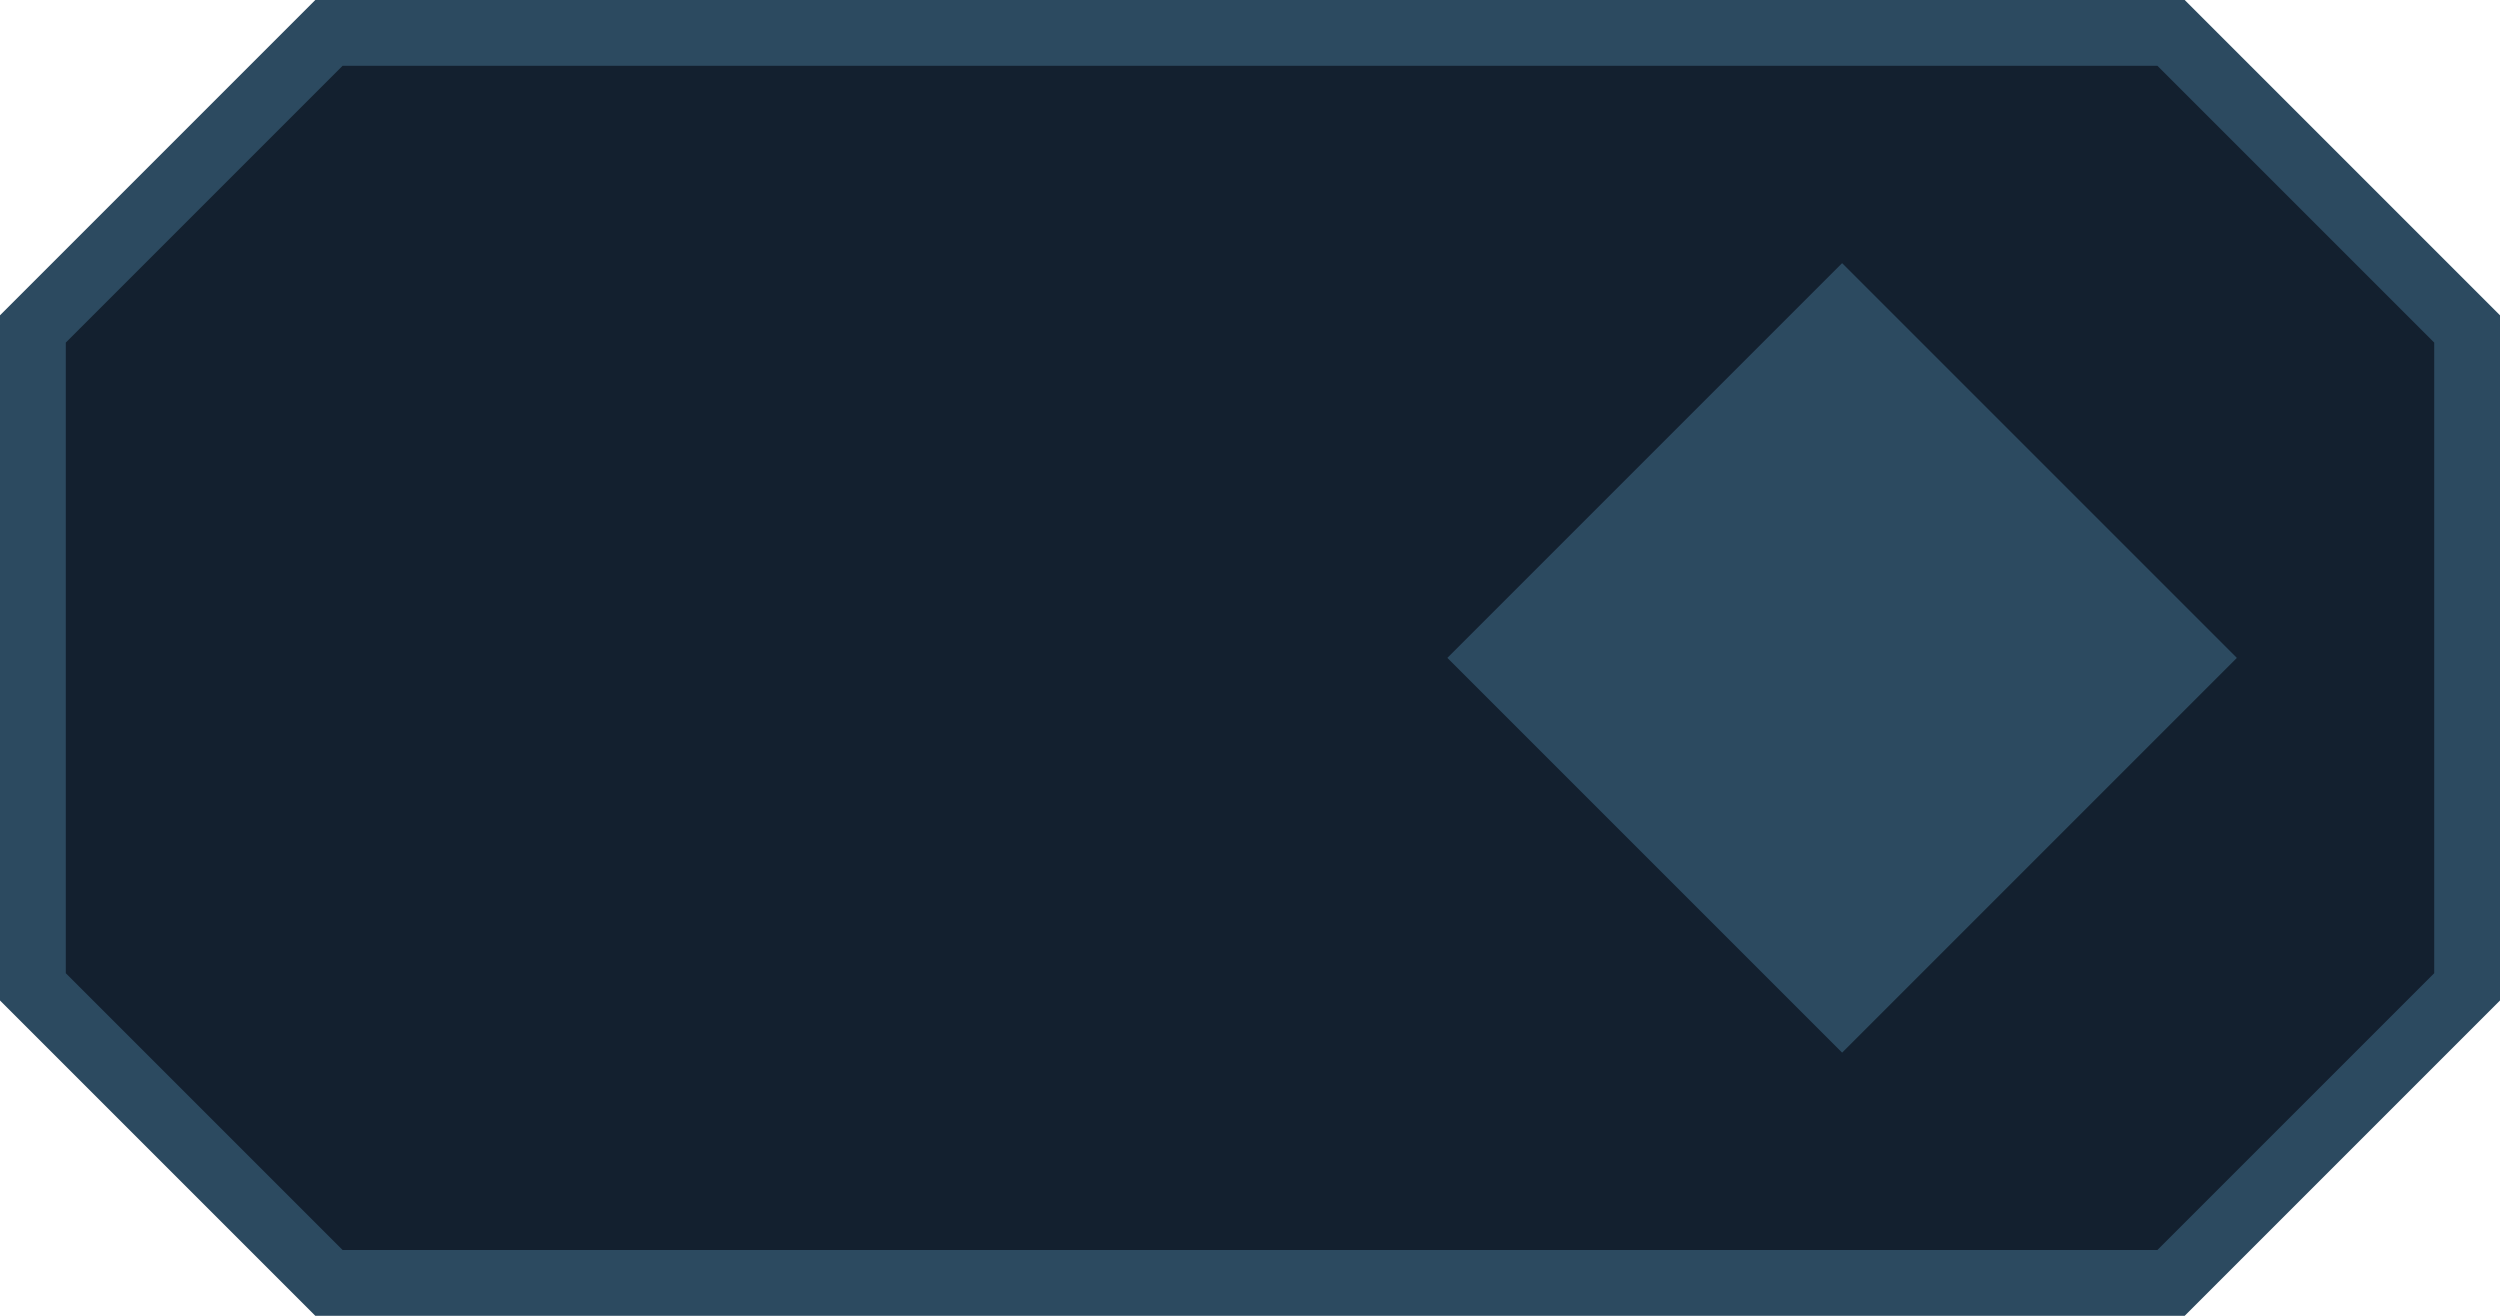
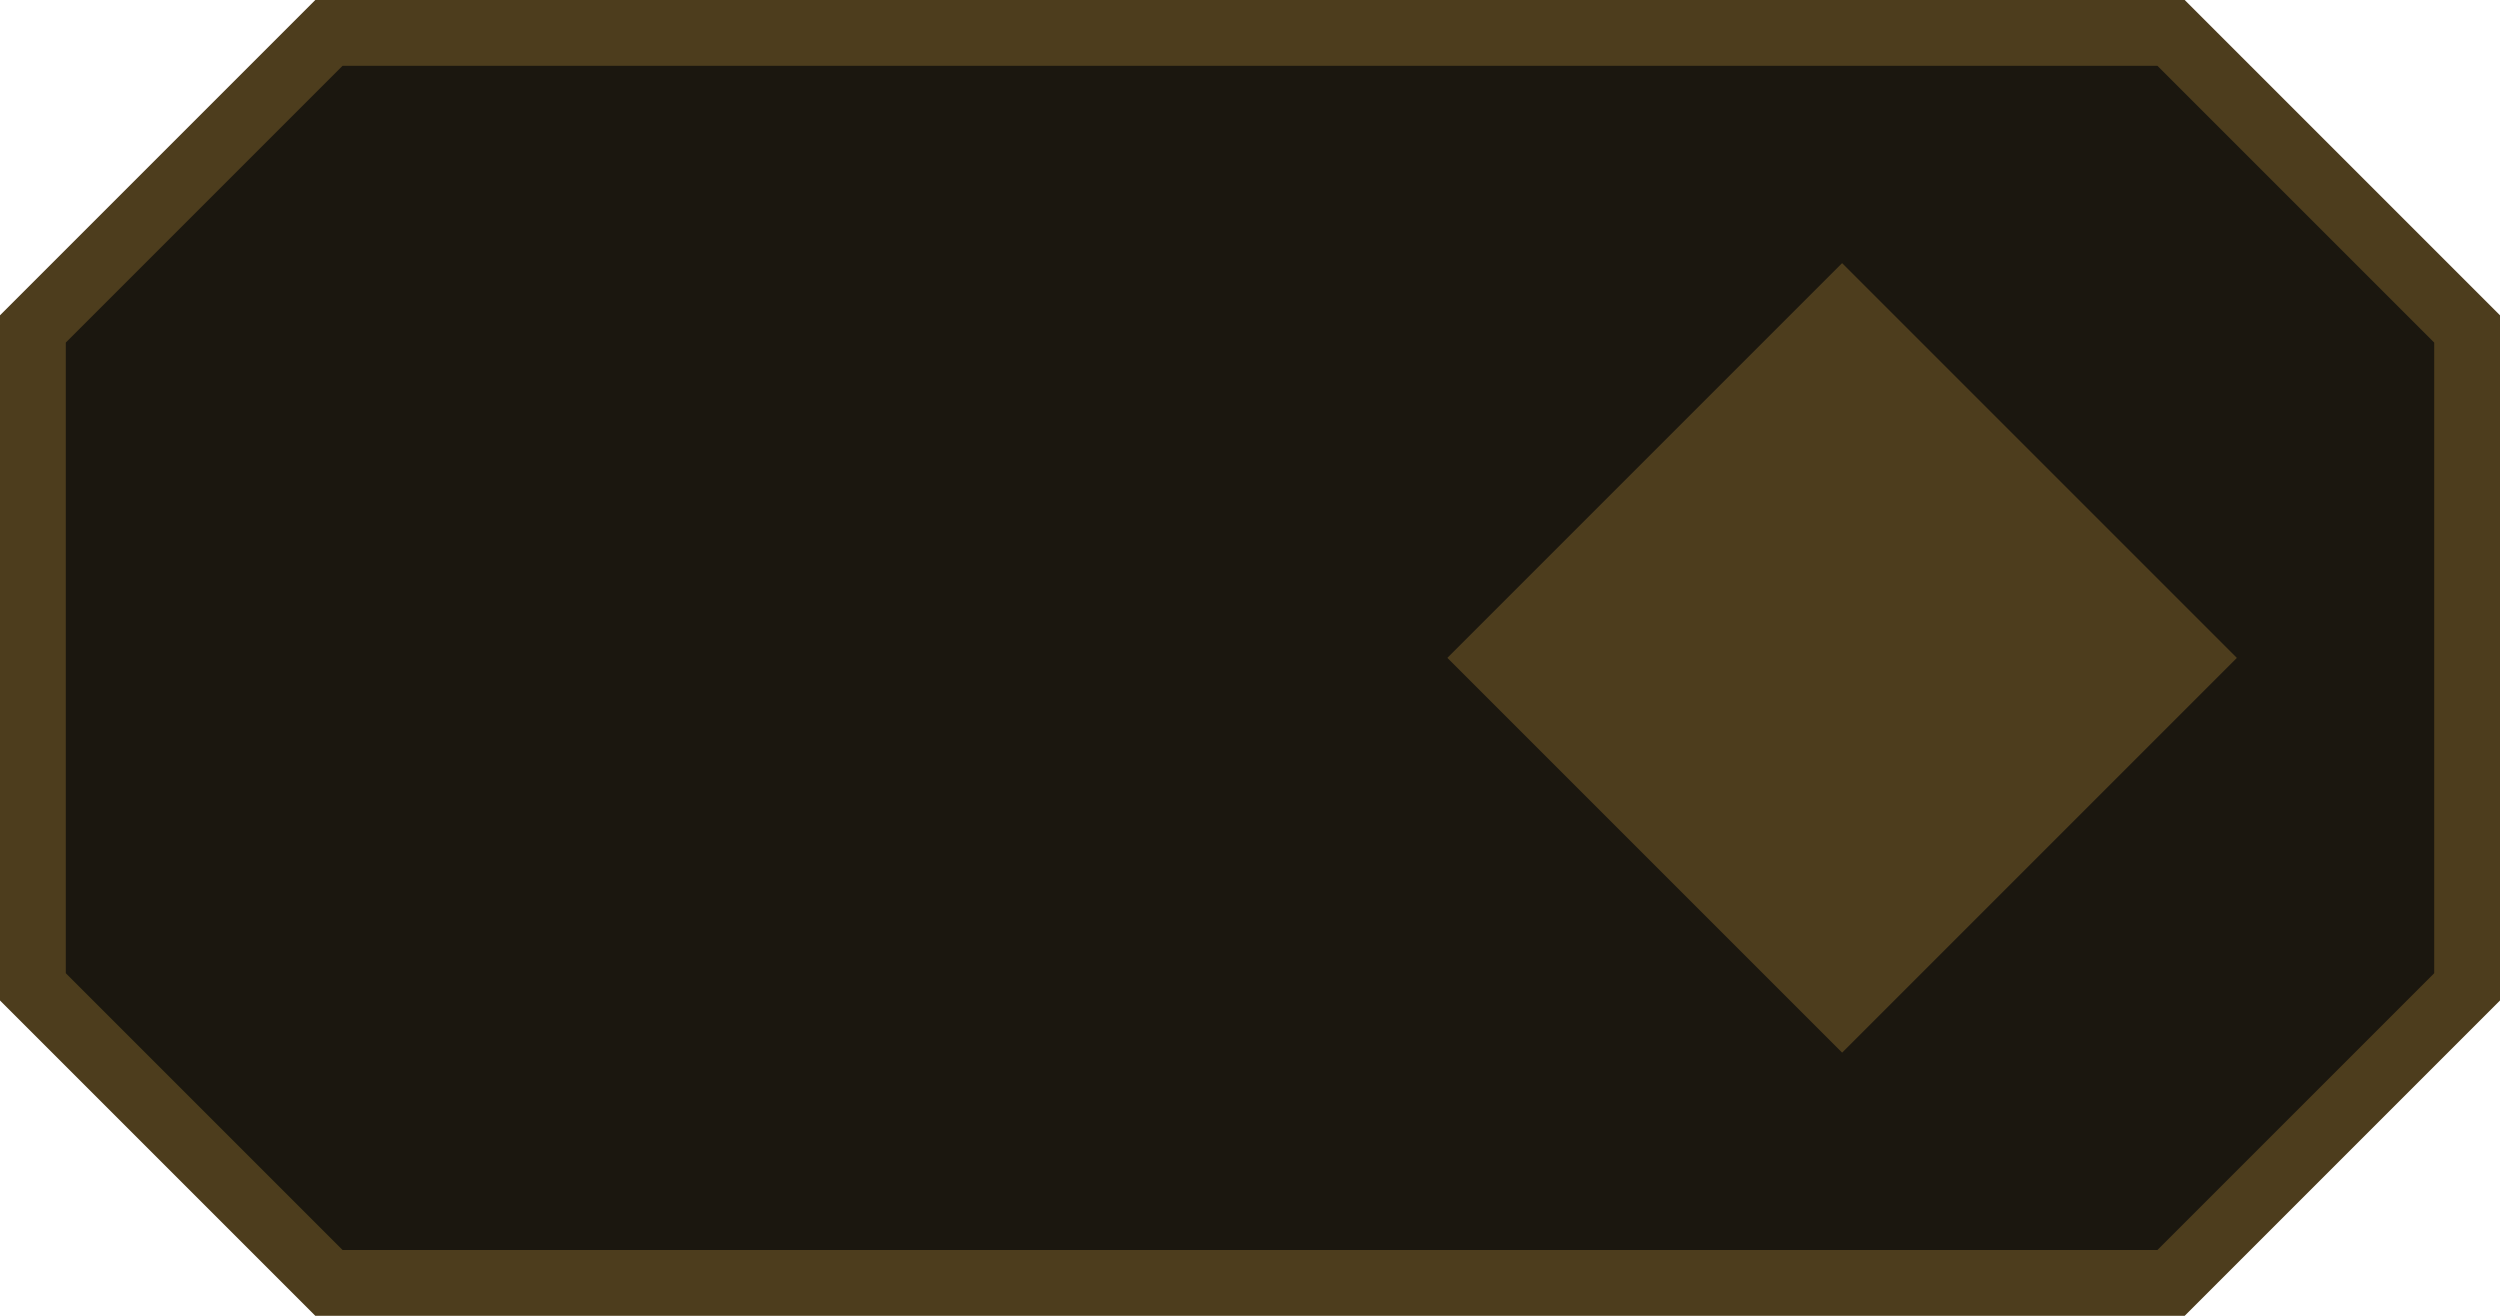
<svg xmlns="http://www.w3.org/2000/svg" width="38" height="20" viewBox="0 0 38 20">
-   <polygon points="5,0.5 33,0.5 37.5,5 37.5,15 33,19.5 5,19.5 0.5,15 0.5,5" fill="#13202f" stroke="#2c4a60" />
-   <polygon points="28,4 34,10 28,16 22,10" fill="#2c4a60" />
+   <polygon points="5,0.5 33,0.5 37.5,5 37.5,15 33,19.5 5,19.5 0.5,15 0.5,5" fill="#1b170f" stroke="#4d3d1d" />
+   <polygon points="28,4 34,10 28,16 22,10" fill="#4d3d1d" />
</svg>
